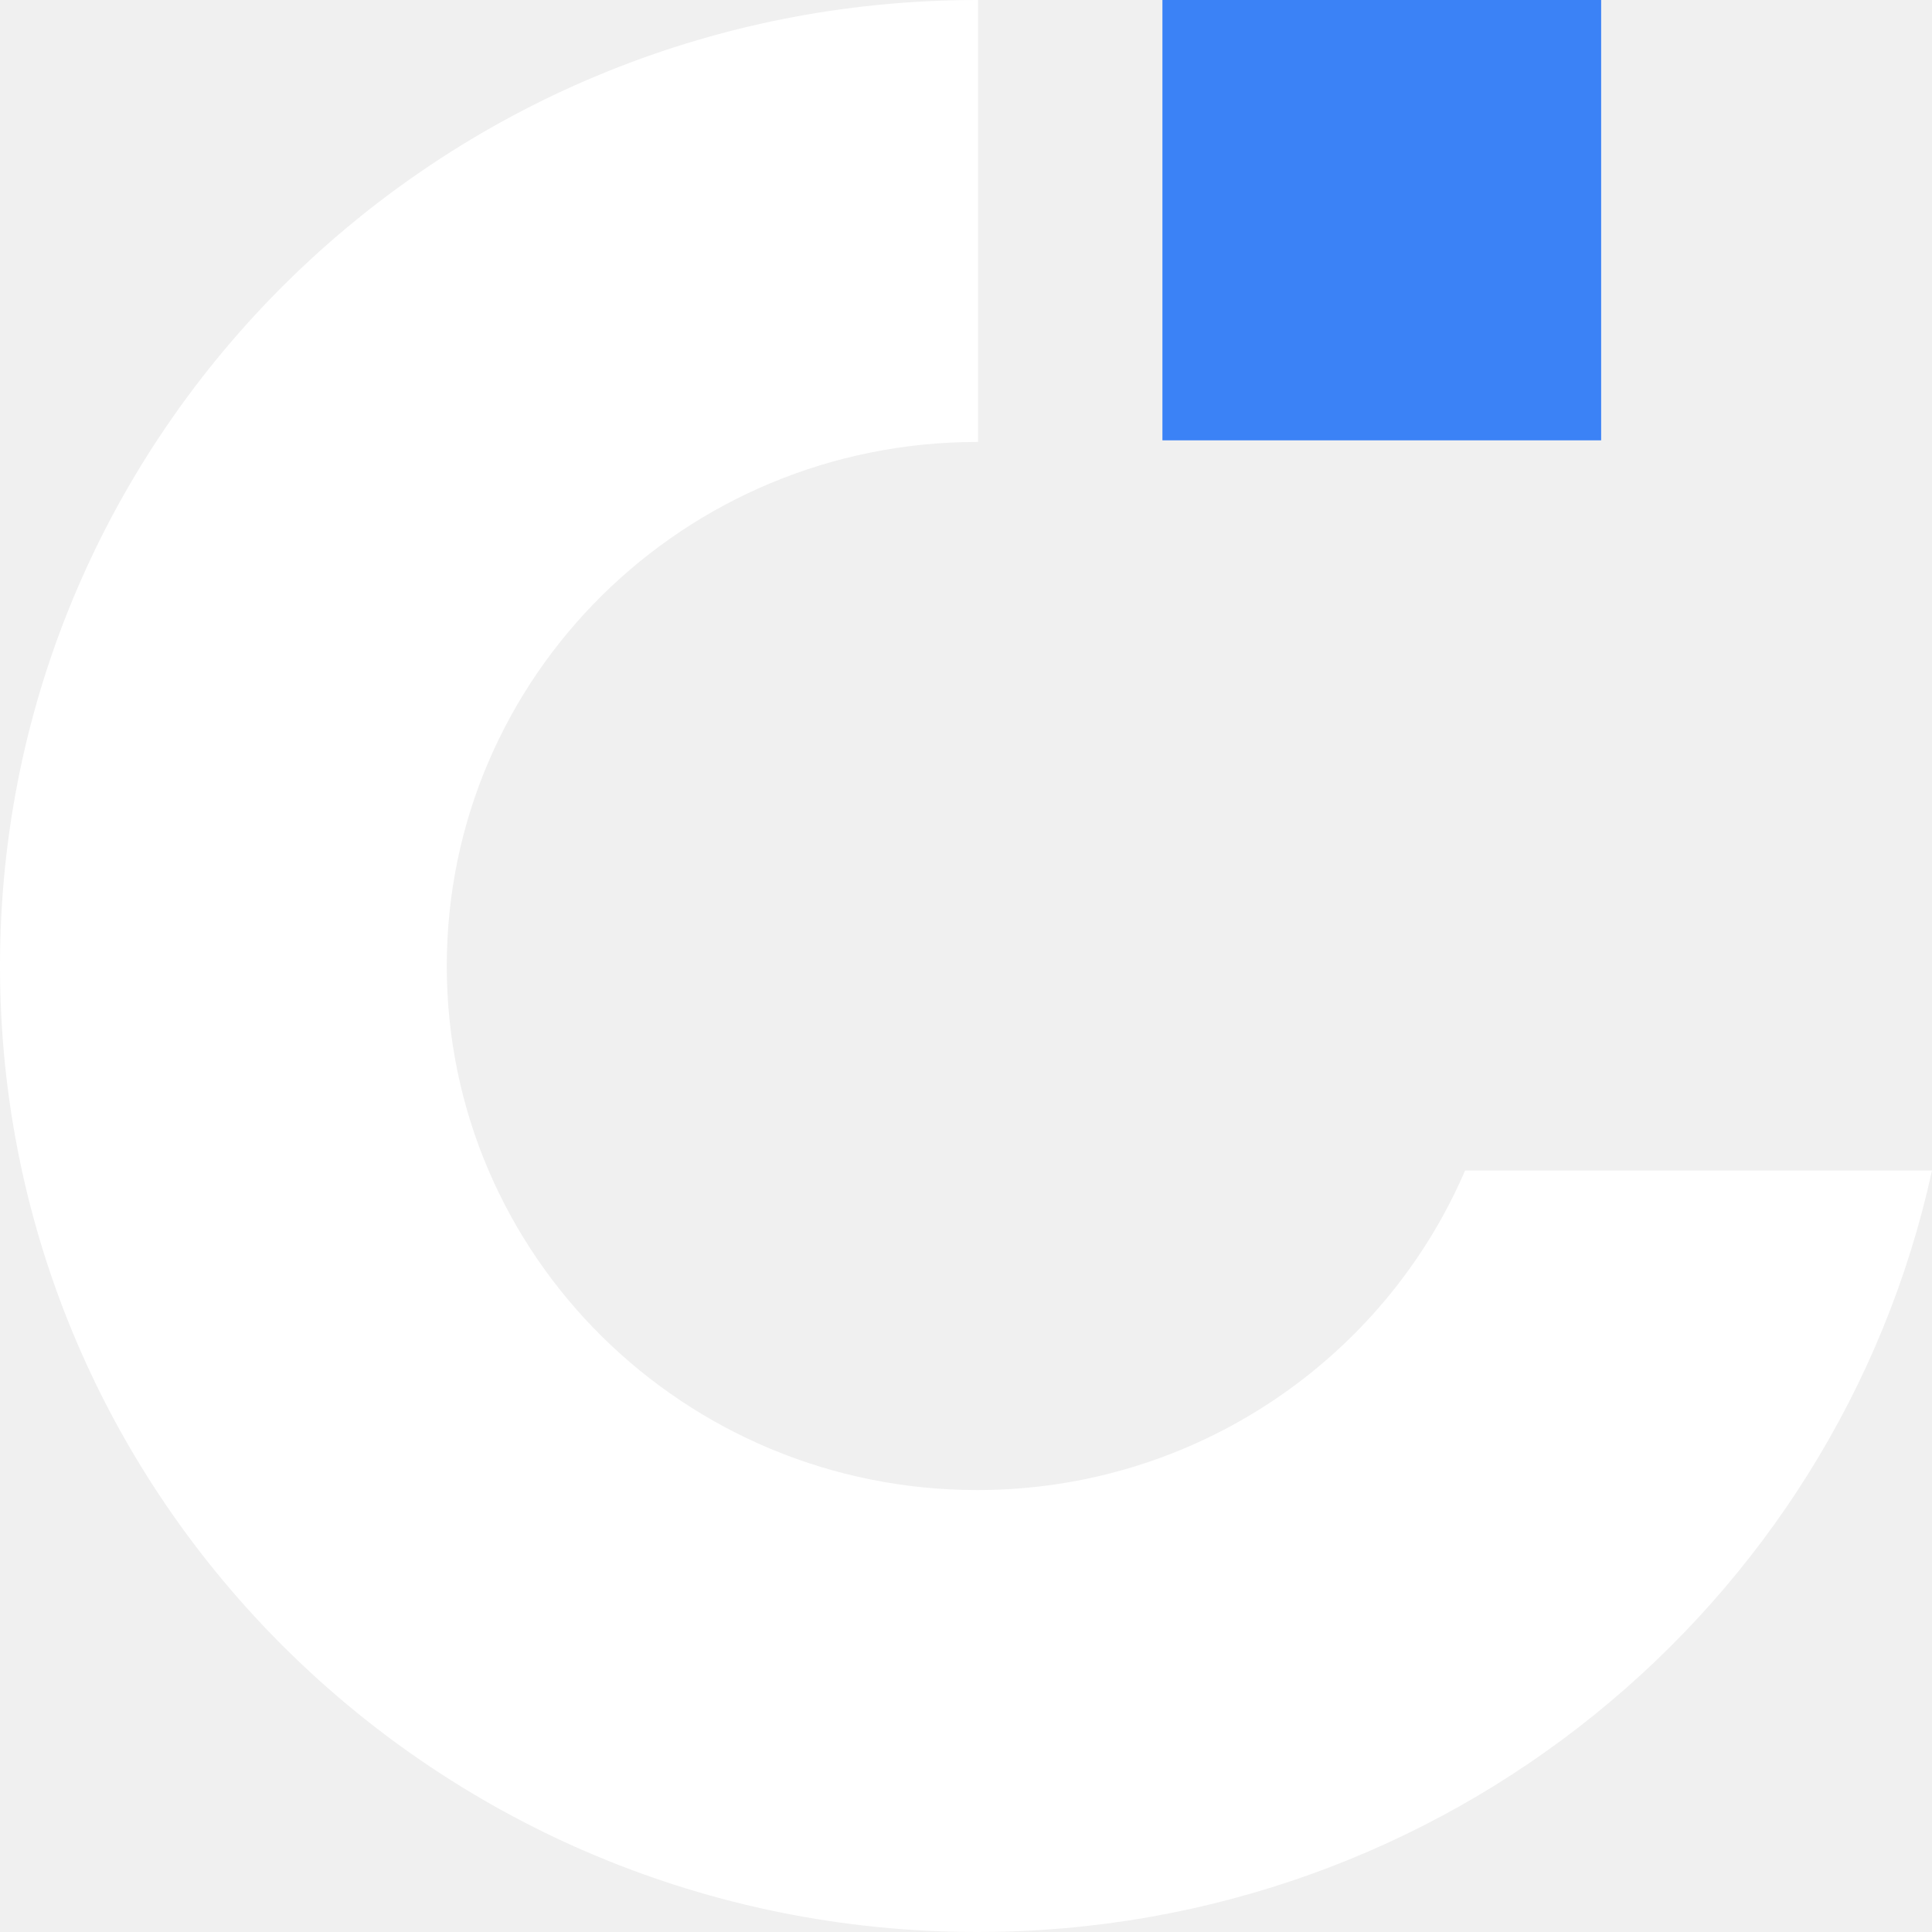
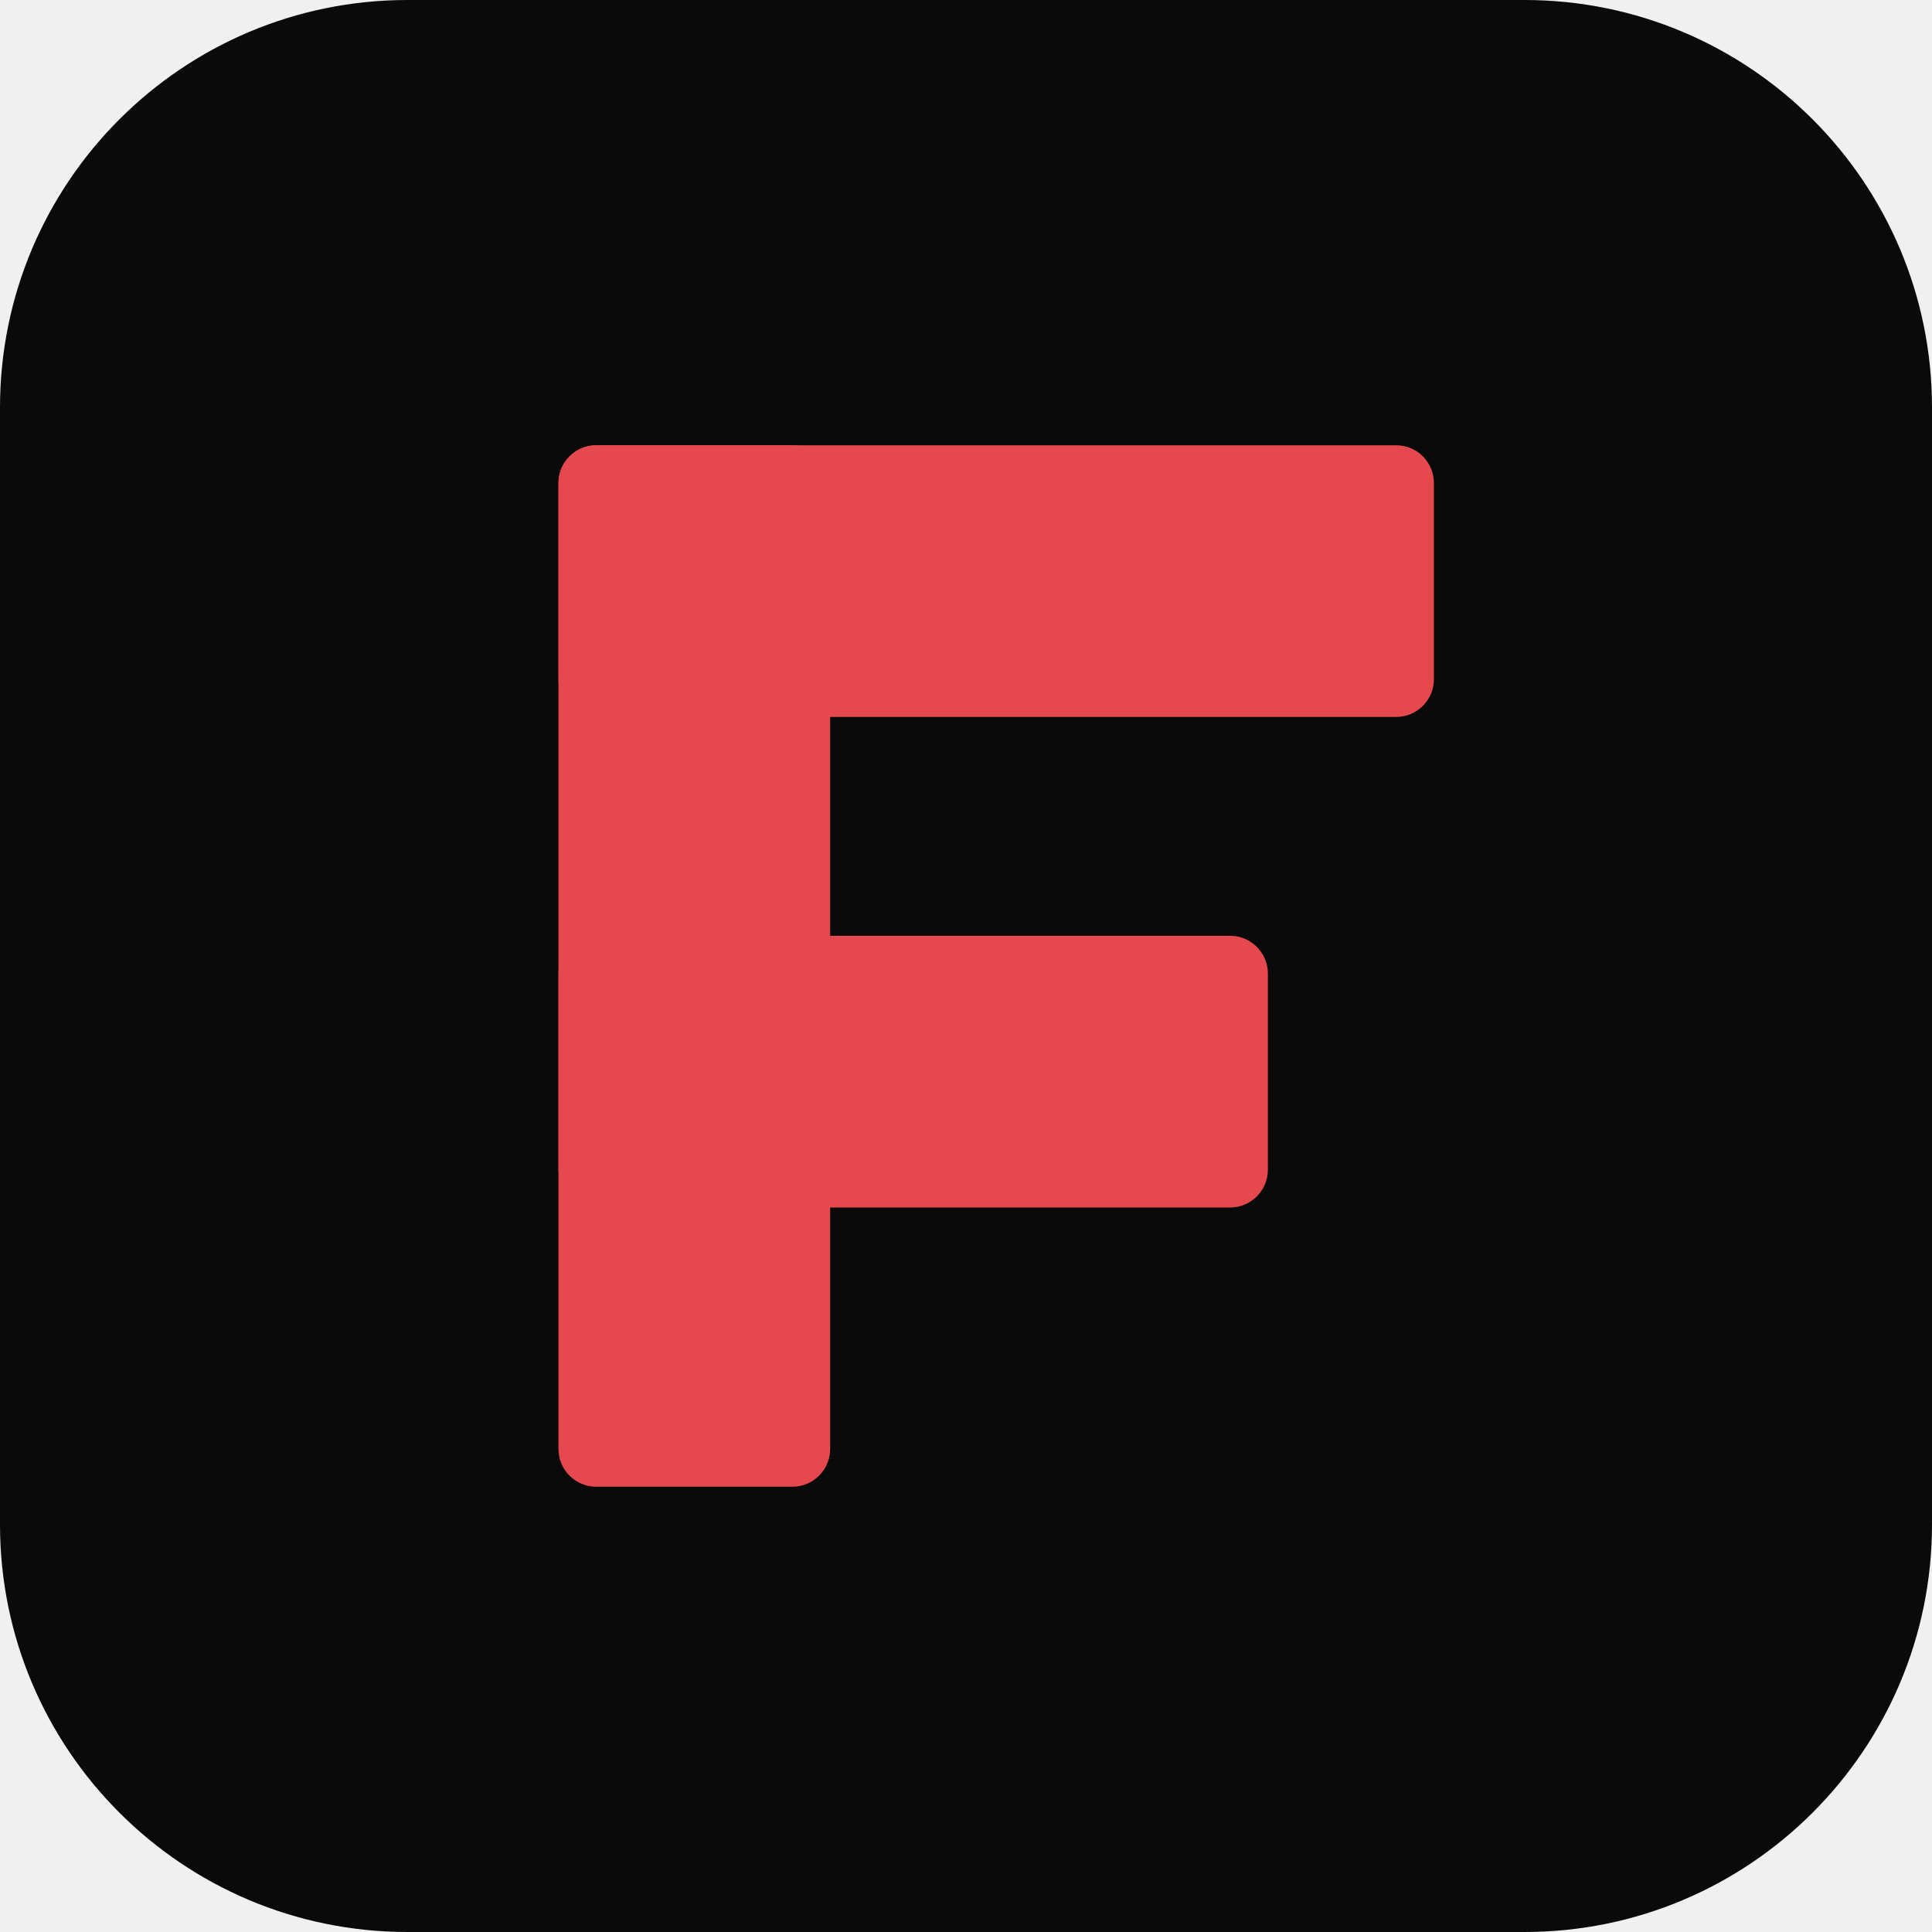
- <svg xmlns="http://www.w3.org/2000/svg" viewBox="0 0 24 24">
-   <path fill="#FFFFFF" d="M12.14 0l0.01 0 0 5.49 -0.01 0c-3.64,0 -6.59,2.91 -6.59,6.51 0,3.6 2.95,6.51 6.59,6.51 2.72,0 5.06,-1.64 6.06,-3.97l5.8 0c-1.18,5.41 -6.04,9.46 -11.86,9.46 -6.71,0 -12.14,-5.37 -12.14,-12 0,-6.63 5.43,-12 12.14,-12z" />
-   <rect fill="#3B82F6" x="14.44" width="5.45" height="5.47" />
+ <svg xmlns="http://www.w3.org/2000/svg" viewBox="0 0 512 512" role="img" aria-label="F">
+   <rect width="512" height="512" rx="108" fill="#0a0a0a" />
+   <g fill="#e5484d">
+     <rect x="148" y="118" width="72" height="276" rx="10" />
+     <rect x="148" y="118" width="232" height="72" rx="10" />
+     <rect x="148" y="248" width="188" height="72" rx="10" />
+   </g>
</svg>
